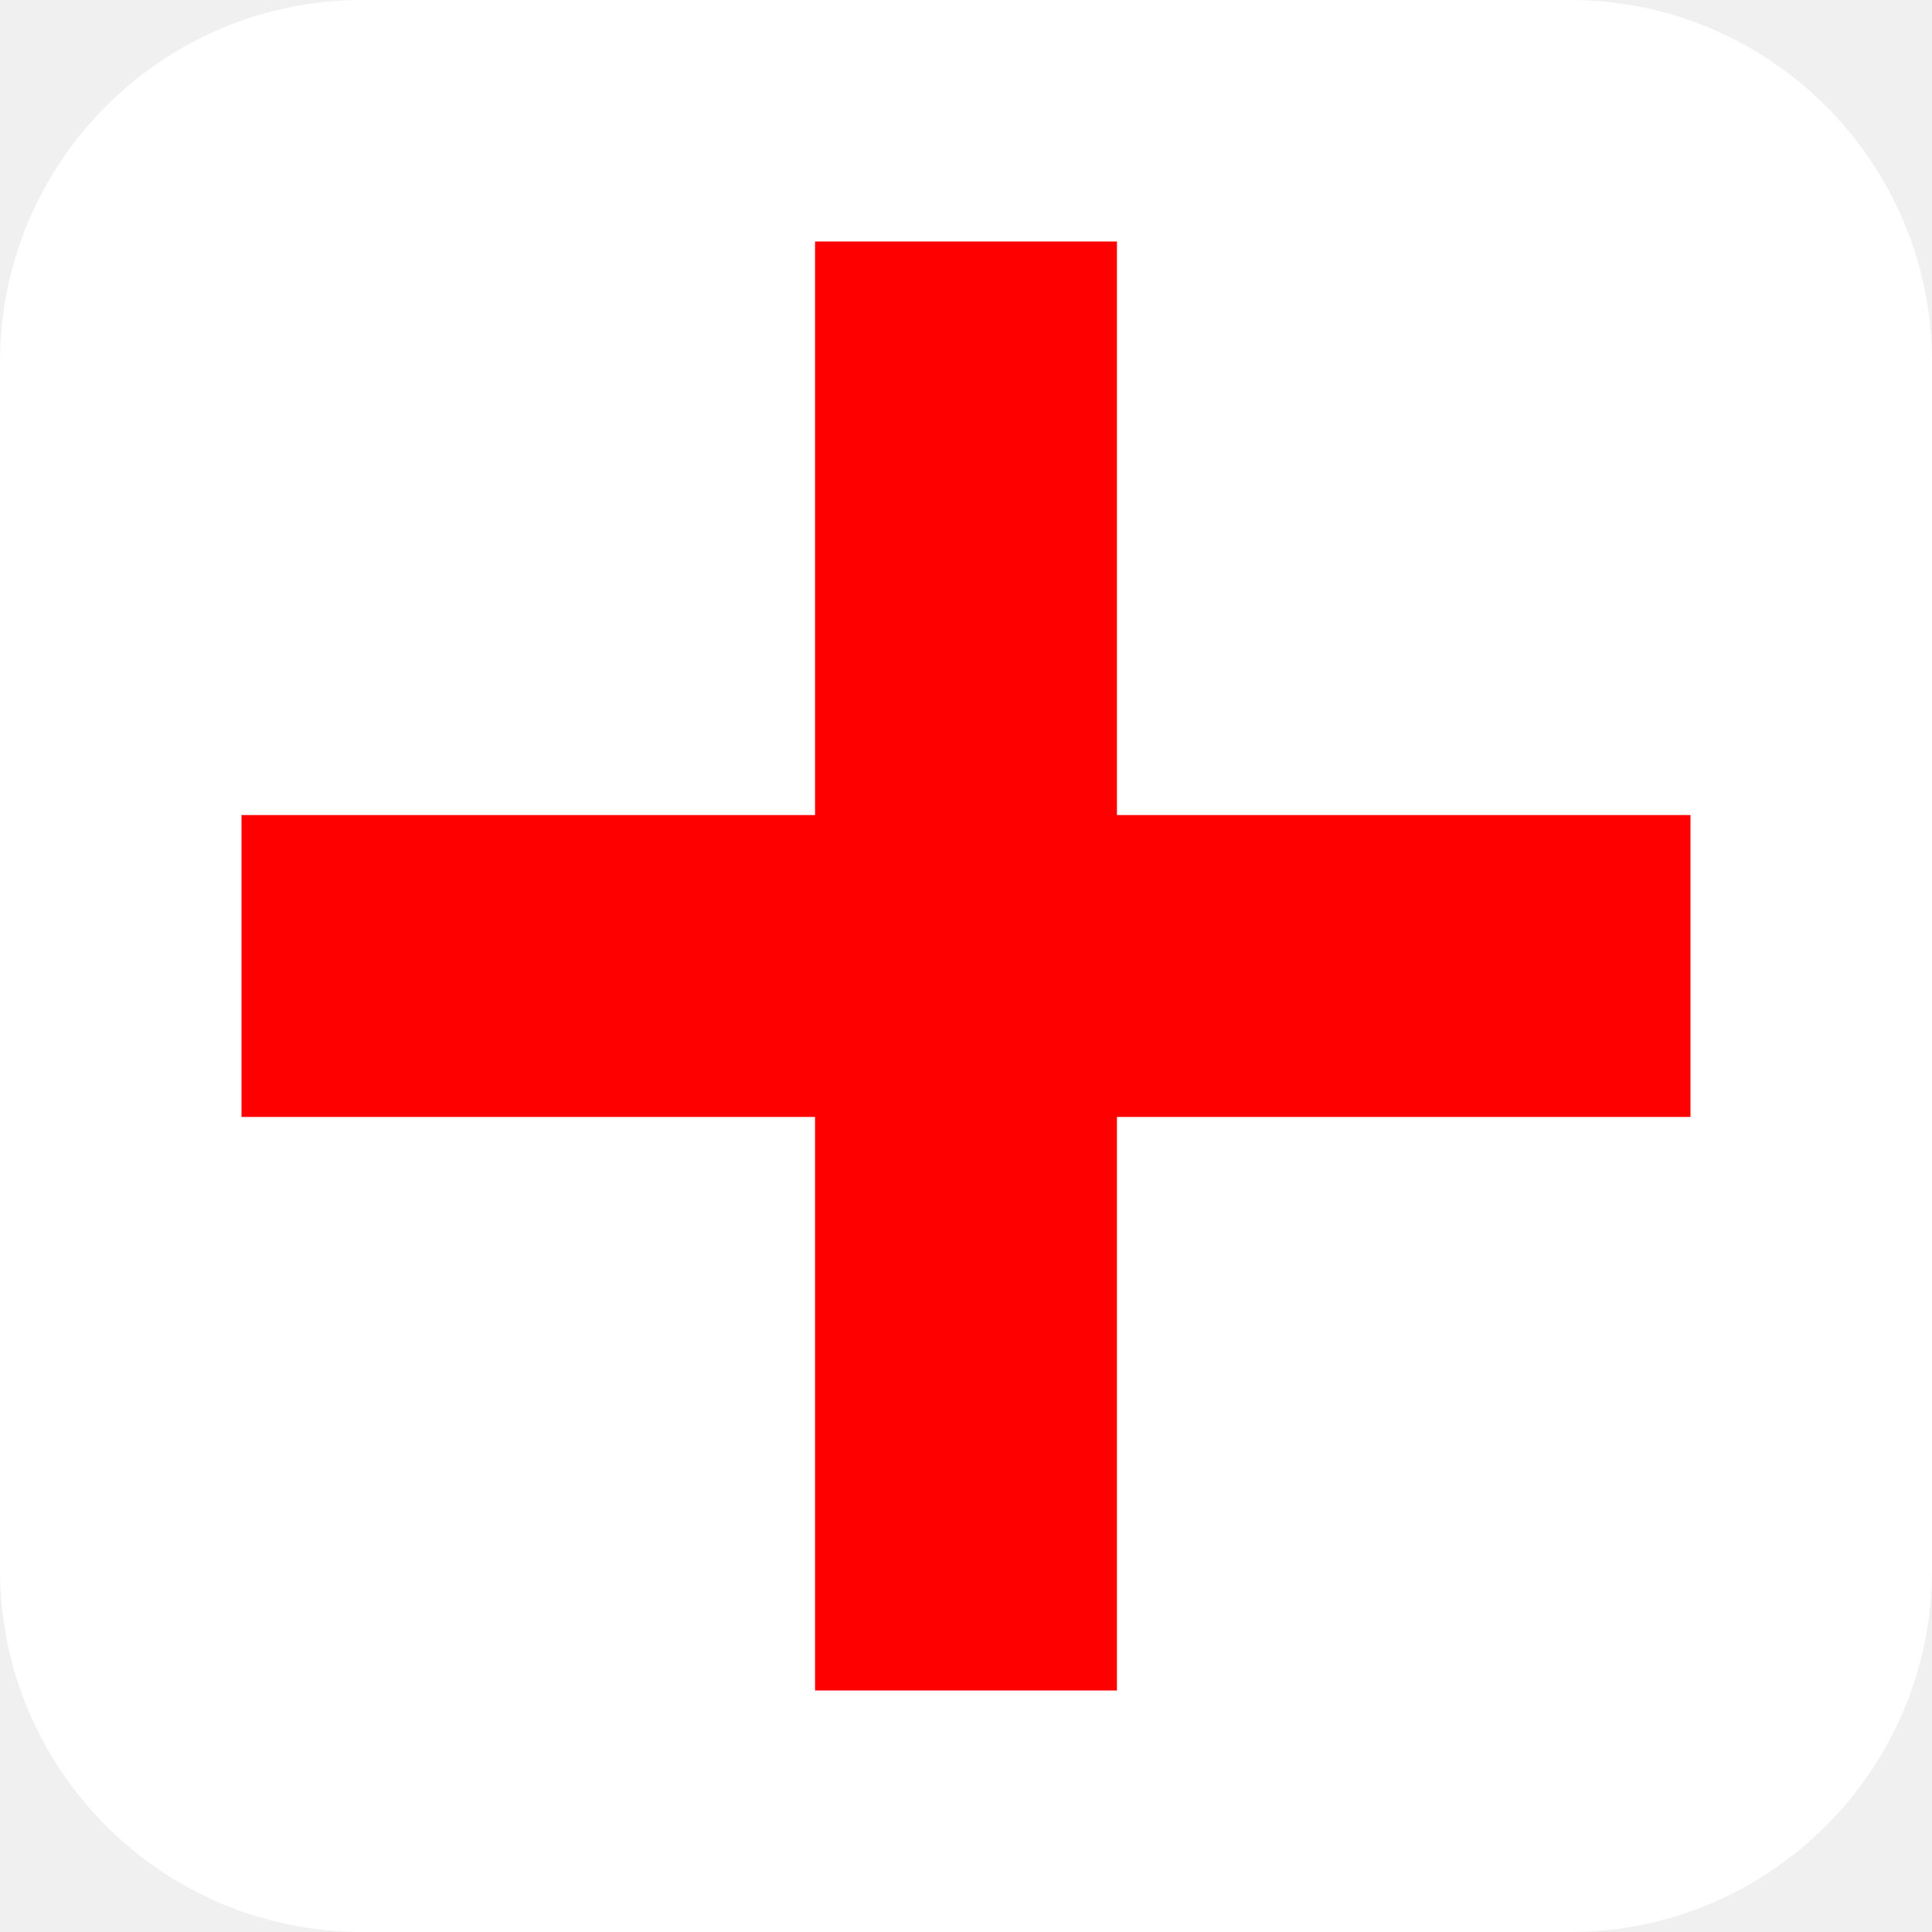
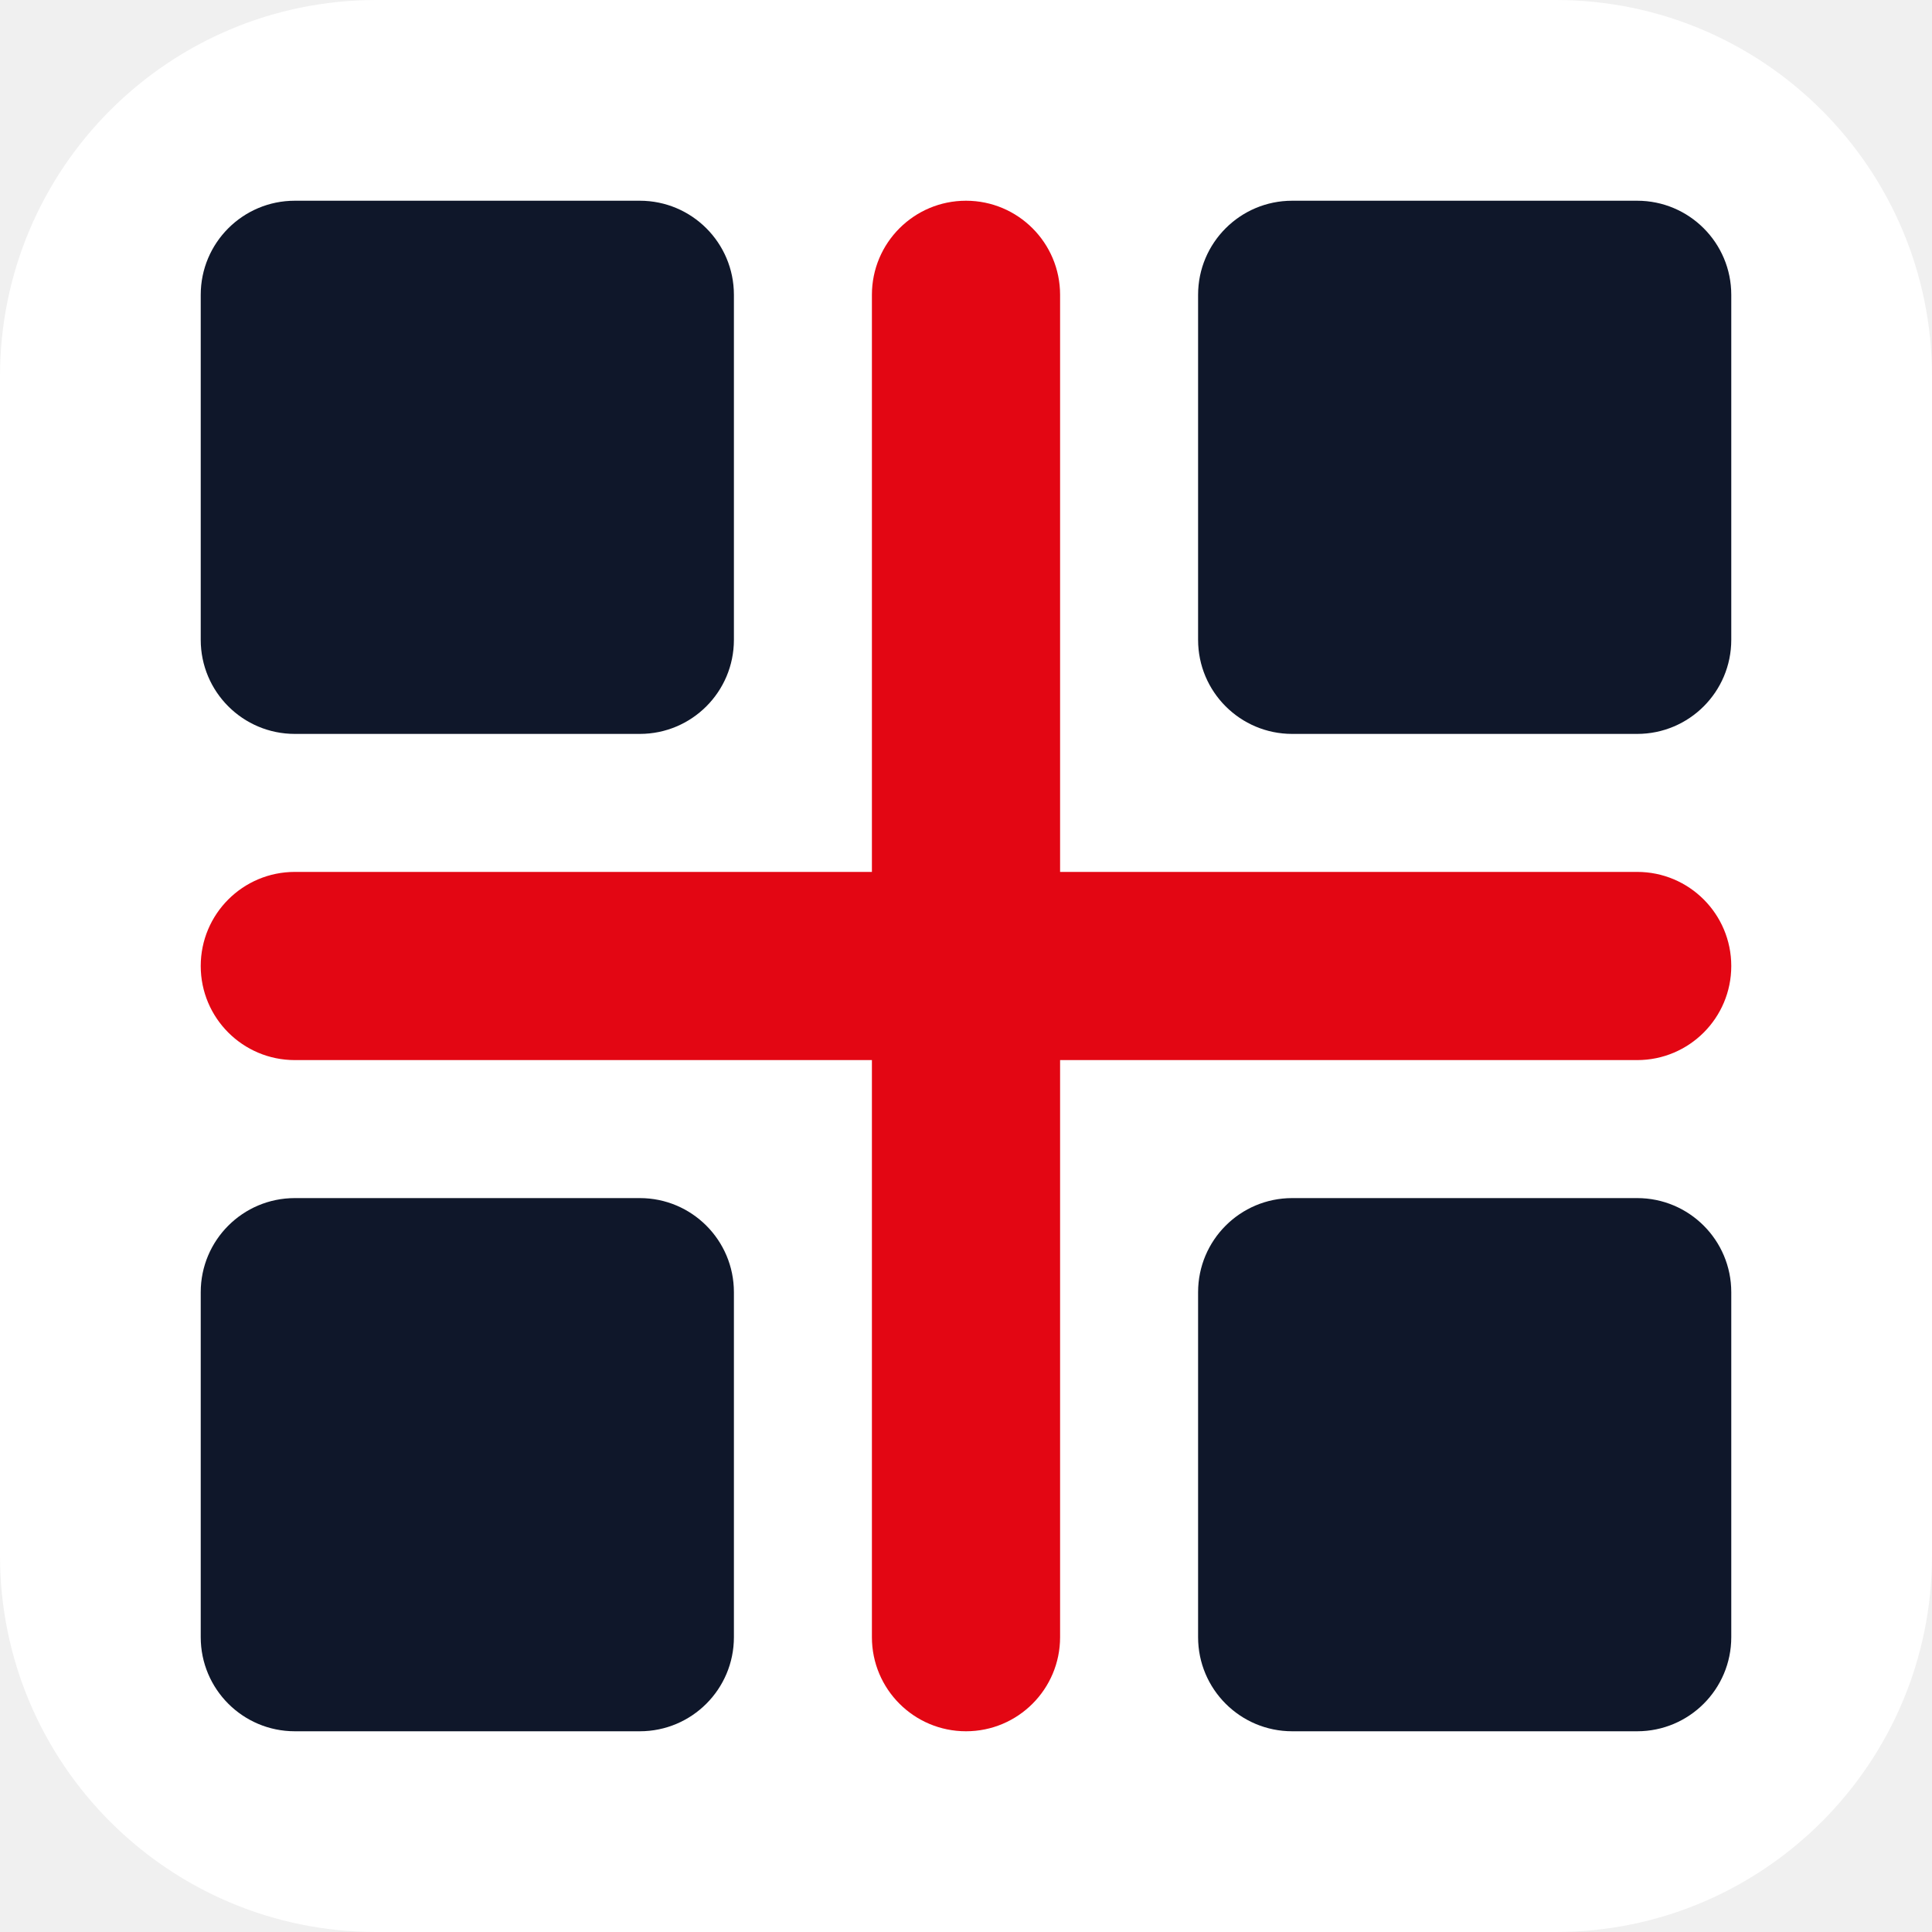
- <svg xmlns="http://www.w3.org/2000/svg" viewBox="0 0 64 64">
-   <rect width="64" height="64" rx="12" fill="#ffffff" />
-   <rect x="27" y="8" width="10" height="48" fill="#ff0000" />
-   <rect x="8" y="27" width="48" height="10" fill="#ff0000" />
+ <svg xmlns="http://www.w3.org/2000/svg" viewBox="0 0 616 616" width="616" height="616">
+   <rect x="0" y="0" width="616" height="616" rx="120" fill="#FFFFFF" />
+   <rect x="64" y="64" width="170" height="170" rx="30" fill="#0F172A" />
+   <rect x="64" y="382" width="170" height="170" rx="30" fill="#0F172A" />
+   <rect x="382" y="64" width="170" height="170" rx="30" fill="#0F172A" />
+   <rect x="382" y="382" width="170" height="170" rx="30" fill="#0F172A" />
+   <rect x="278" y="64" width="60" height="488" rx="30" fill="#E30613" />
+   <rect x="64" y="278" width="488" height="60" rx="30" fill="#E30613" />
</svg>
